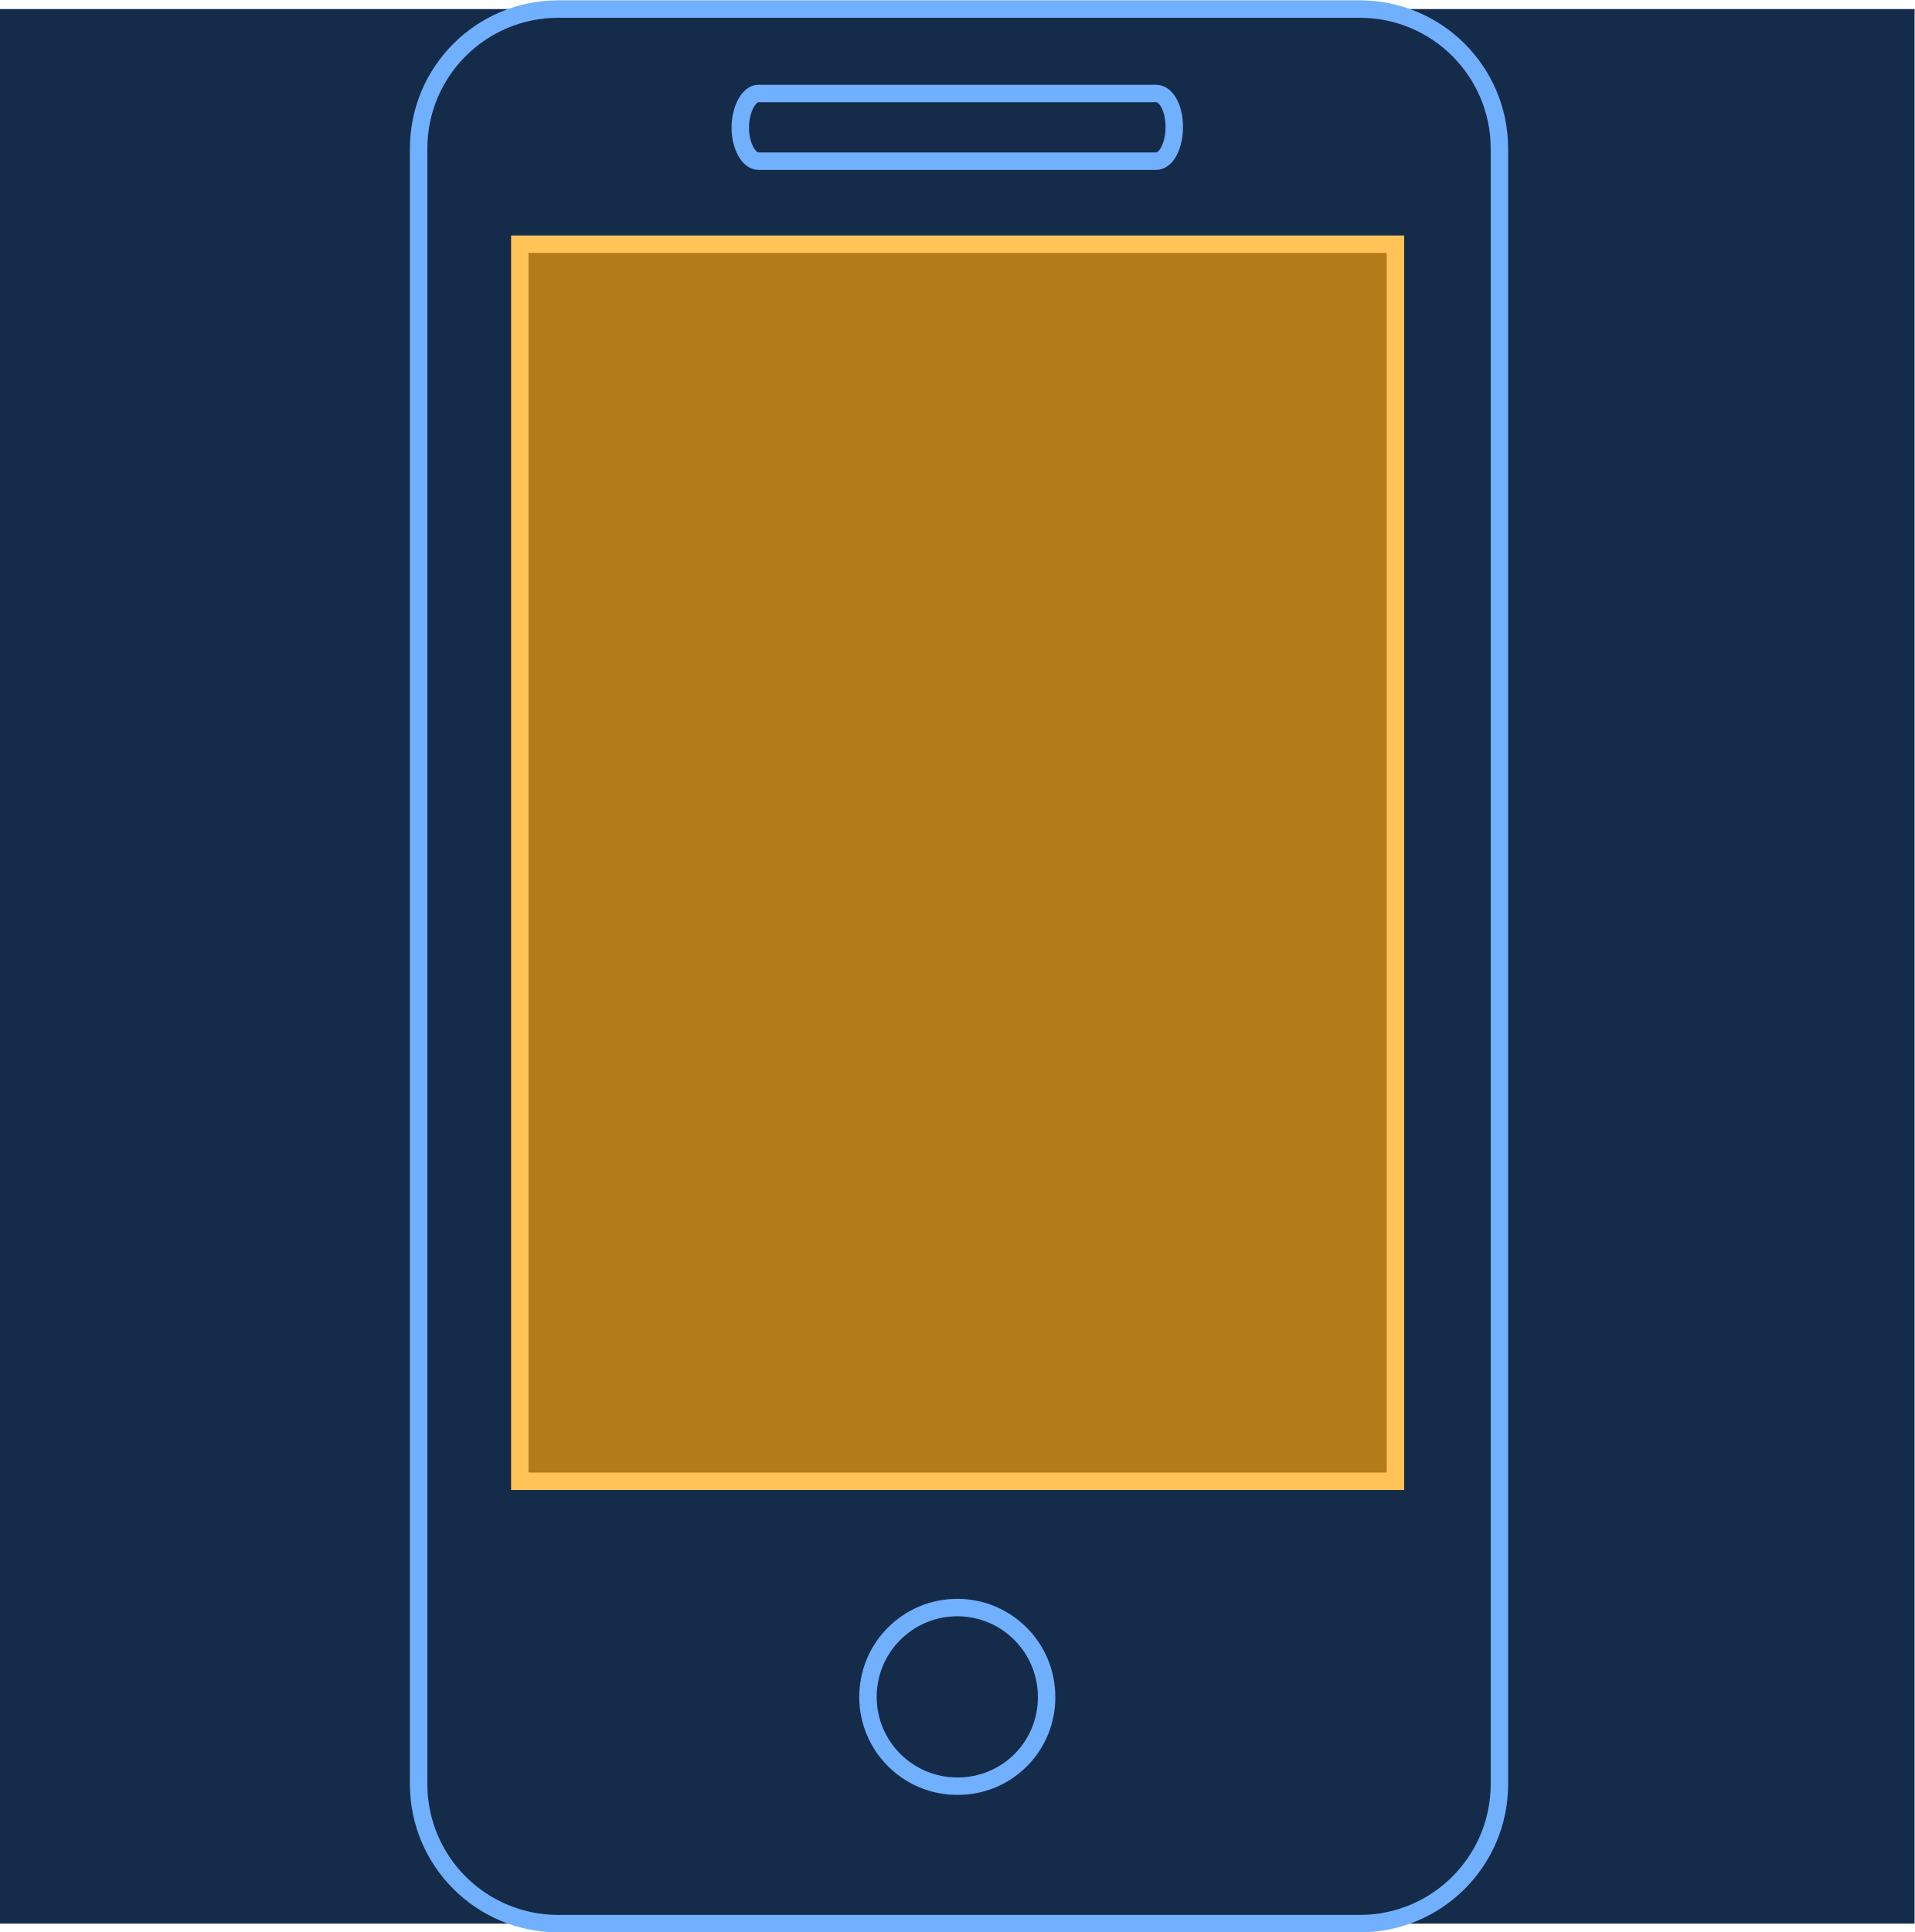
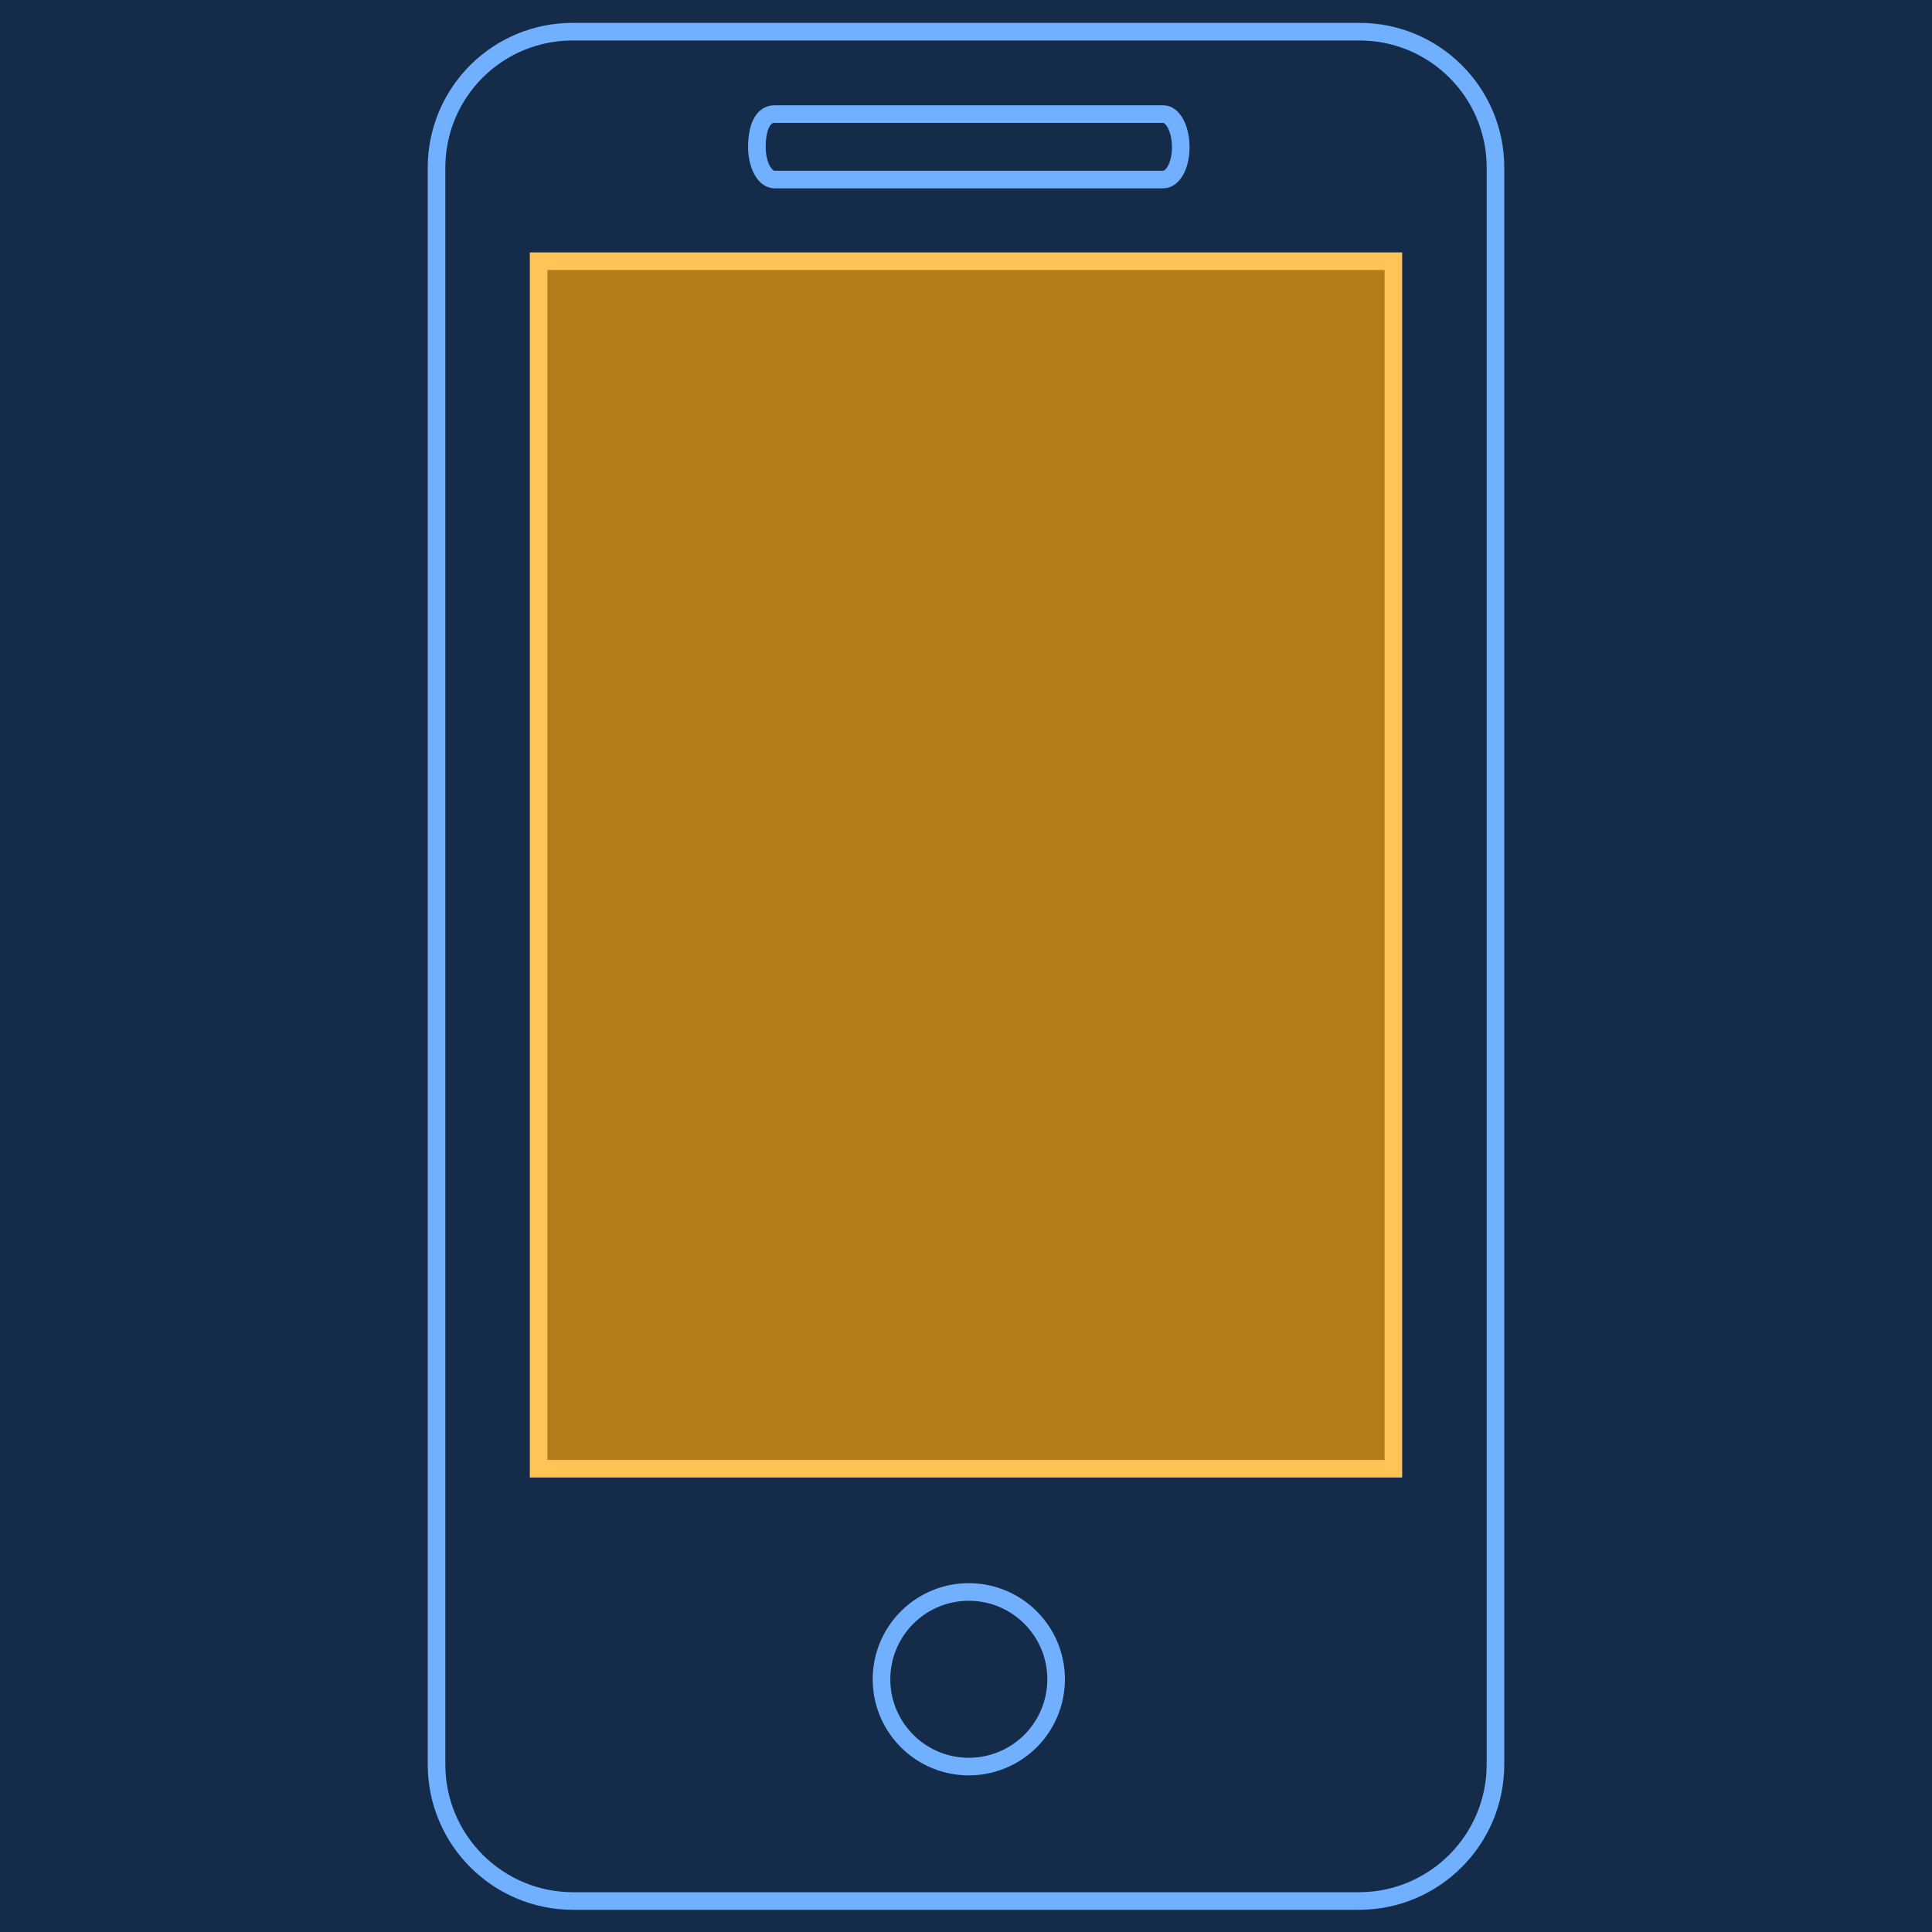
- <svg xmlns="http://www.w3.org/2000/svg" viewBox="0 0 27.44 27.69">
+ <svg xmlns="http://www.w3.org/2000/svg" viewBox="0 0 27.44 27.44">
  <defs>
    <style>
      .cls-1, .cls-2 {
        fill: #142c49;
      }

      .cls-2 {
        stroke: #70b0ff;
      }

      .cls-2, .cls-3 {
        stroke-miterlimit: 10;
        stroke-width: 0.25px;
      }

      .cls-3 {
        fill: #b37c19;
        stroke: #ffc357;
      }
    </style>
  </defs>
  <g id="background">
-     <rect class="cls-1" y="0.13" width="27.44" height="27.44" />
+     <rect class="cls-1" width="27.44" height="27.44" />
  </g>
  <g id="iphone">
-     <path id="case" class="cls-2" d="M19.49,0H8A2,2,0,0,0,6,2V25.44a2,2,0,0,0,2,2H19.49a2,2,0,0,0,2-2V2A2,2,0,0,0,19.49,0ZM20,21.1" transform="translate(0 0.13)" />
-     <rect id="screen" class="cls-3" x="7.45" y="3.5" width="12.55" height="17.73" />
-     <path id="button" class="cls-2" d="M13.72,25.47A1.28,1.28,0,1,1,15,24.19,1.27,1.27,0,0,1,13.72,25.47Z" transform="translate(0 0.13)" />
-     <path id="speaker" class="cls-2" d="M10.87,1.21h5.7c.15,0,.26.22.26.48s-.11.49-.26.49h-5.7c-.14,0-.26-.22-.26-.48S10.73,1.21,10.87,1.21Z" transform="translate(0 0.13)" />
+     <path id="case" class="cls-2" d="M19.31.45H8.14A1.93,1.93,0,0,0,6.2,2.38V25.06A1.94,1.94,0,0,0,8.14,27H19.31a1.94,1.94,0,0,0,1.93-1.94V2.38A1.93,1.93,0,0,0,19.31.45Zm.48,20.41" />
+     <rect id="screen" class="cls-3" x="7.65" y="3.71" width="12.14" height="17.15" />
+     <path id="button" class="cls-2" d="M13.72,25.09A1.24,1.24,0,1,1,15,23.85,1.24,1.24,0,0,1,13.72,25.09Z" />
+     <path id="speaker" class="cls-2" d="M11,1.62h5.52c.14,0,.25.21.25.47s-.11.46-.25.46H11c-.14,0-.25-.21-.25-.46S10.82,1.62,11,1.62Z" />
  </g>
</svg>
